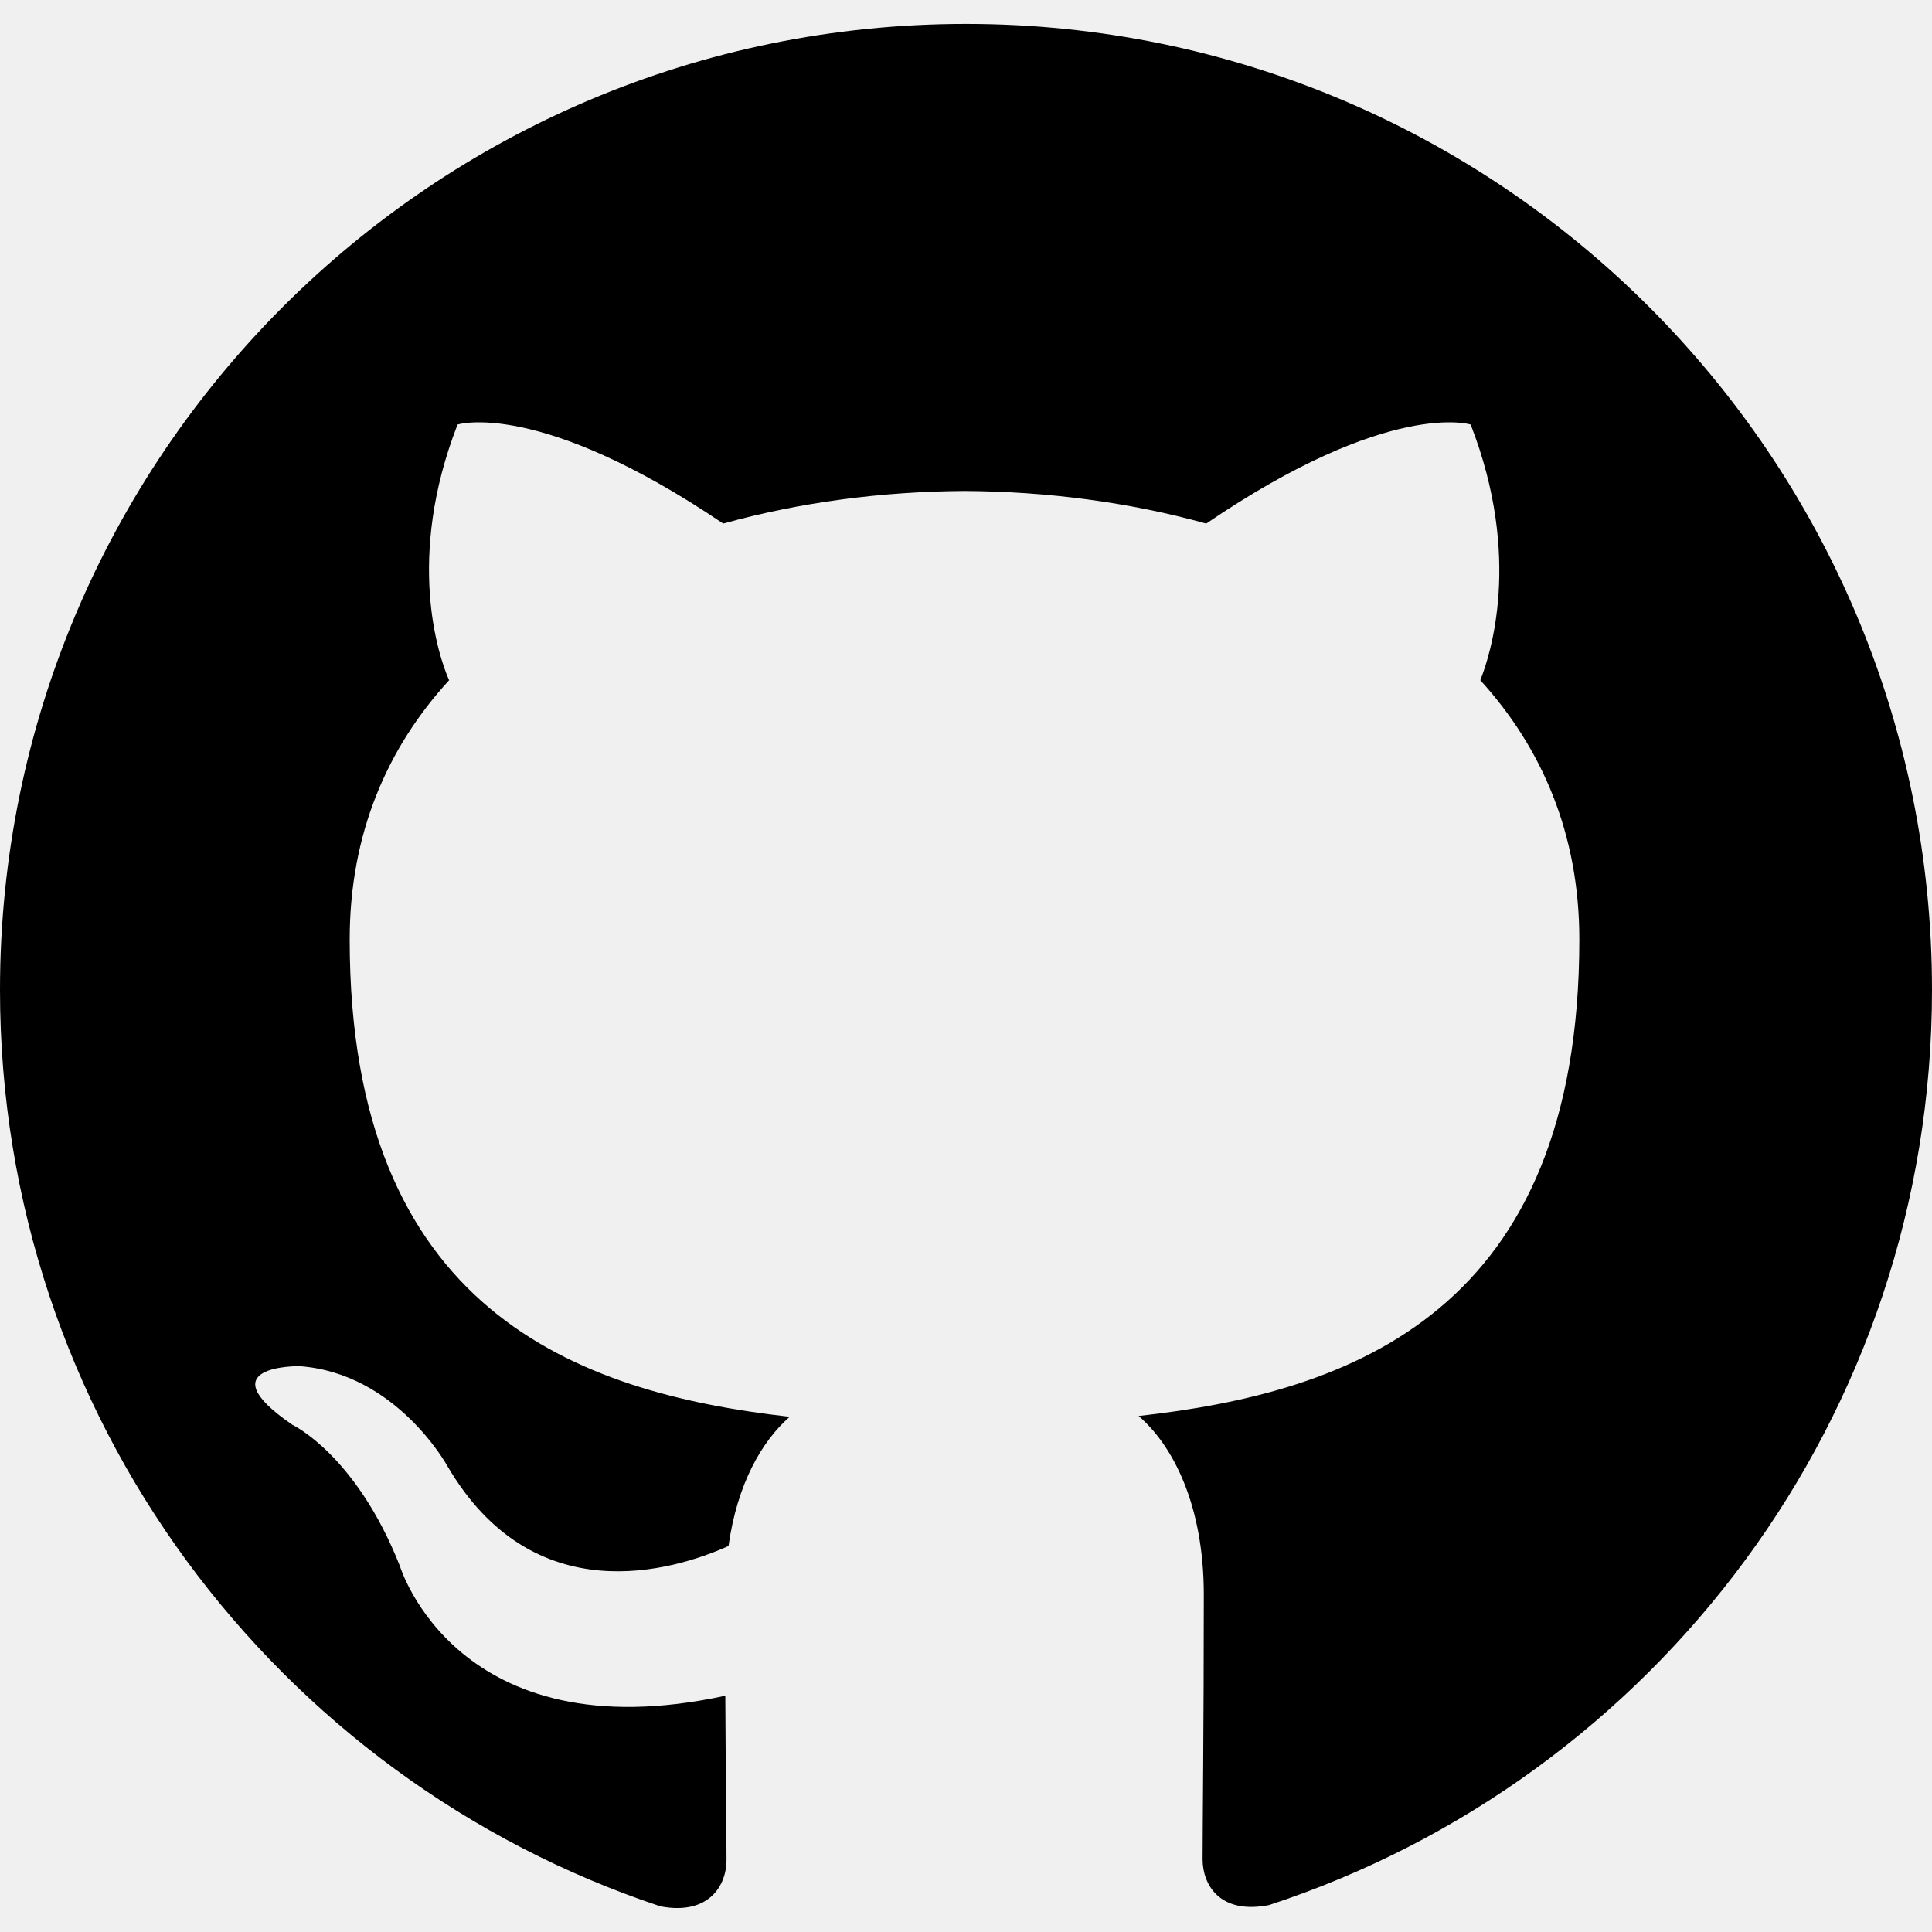
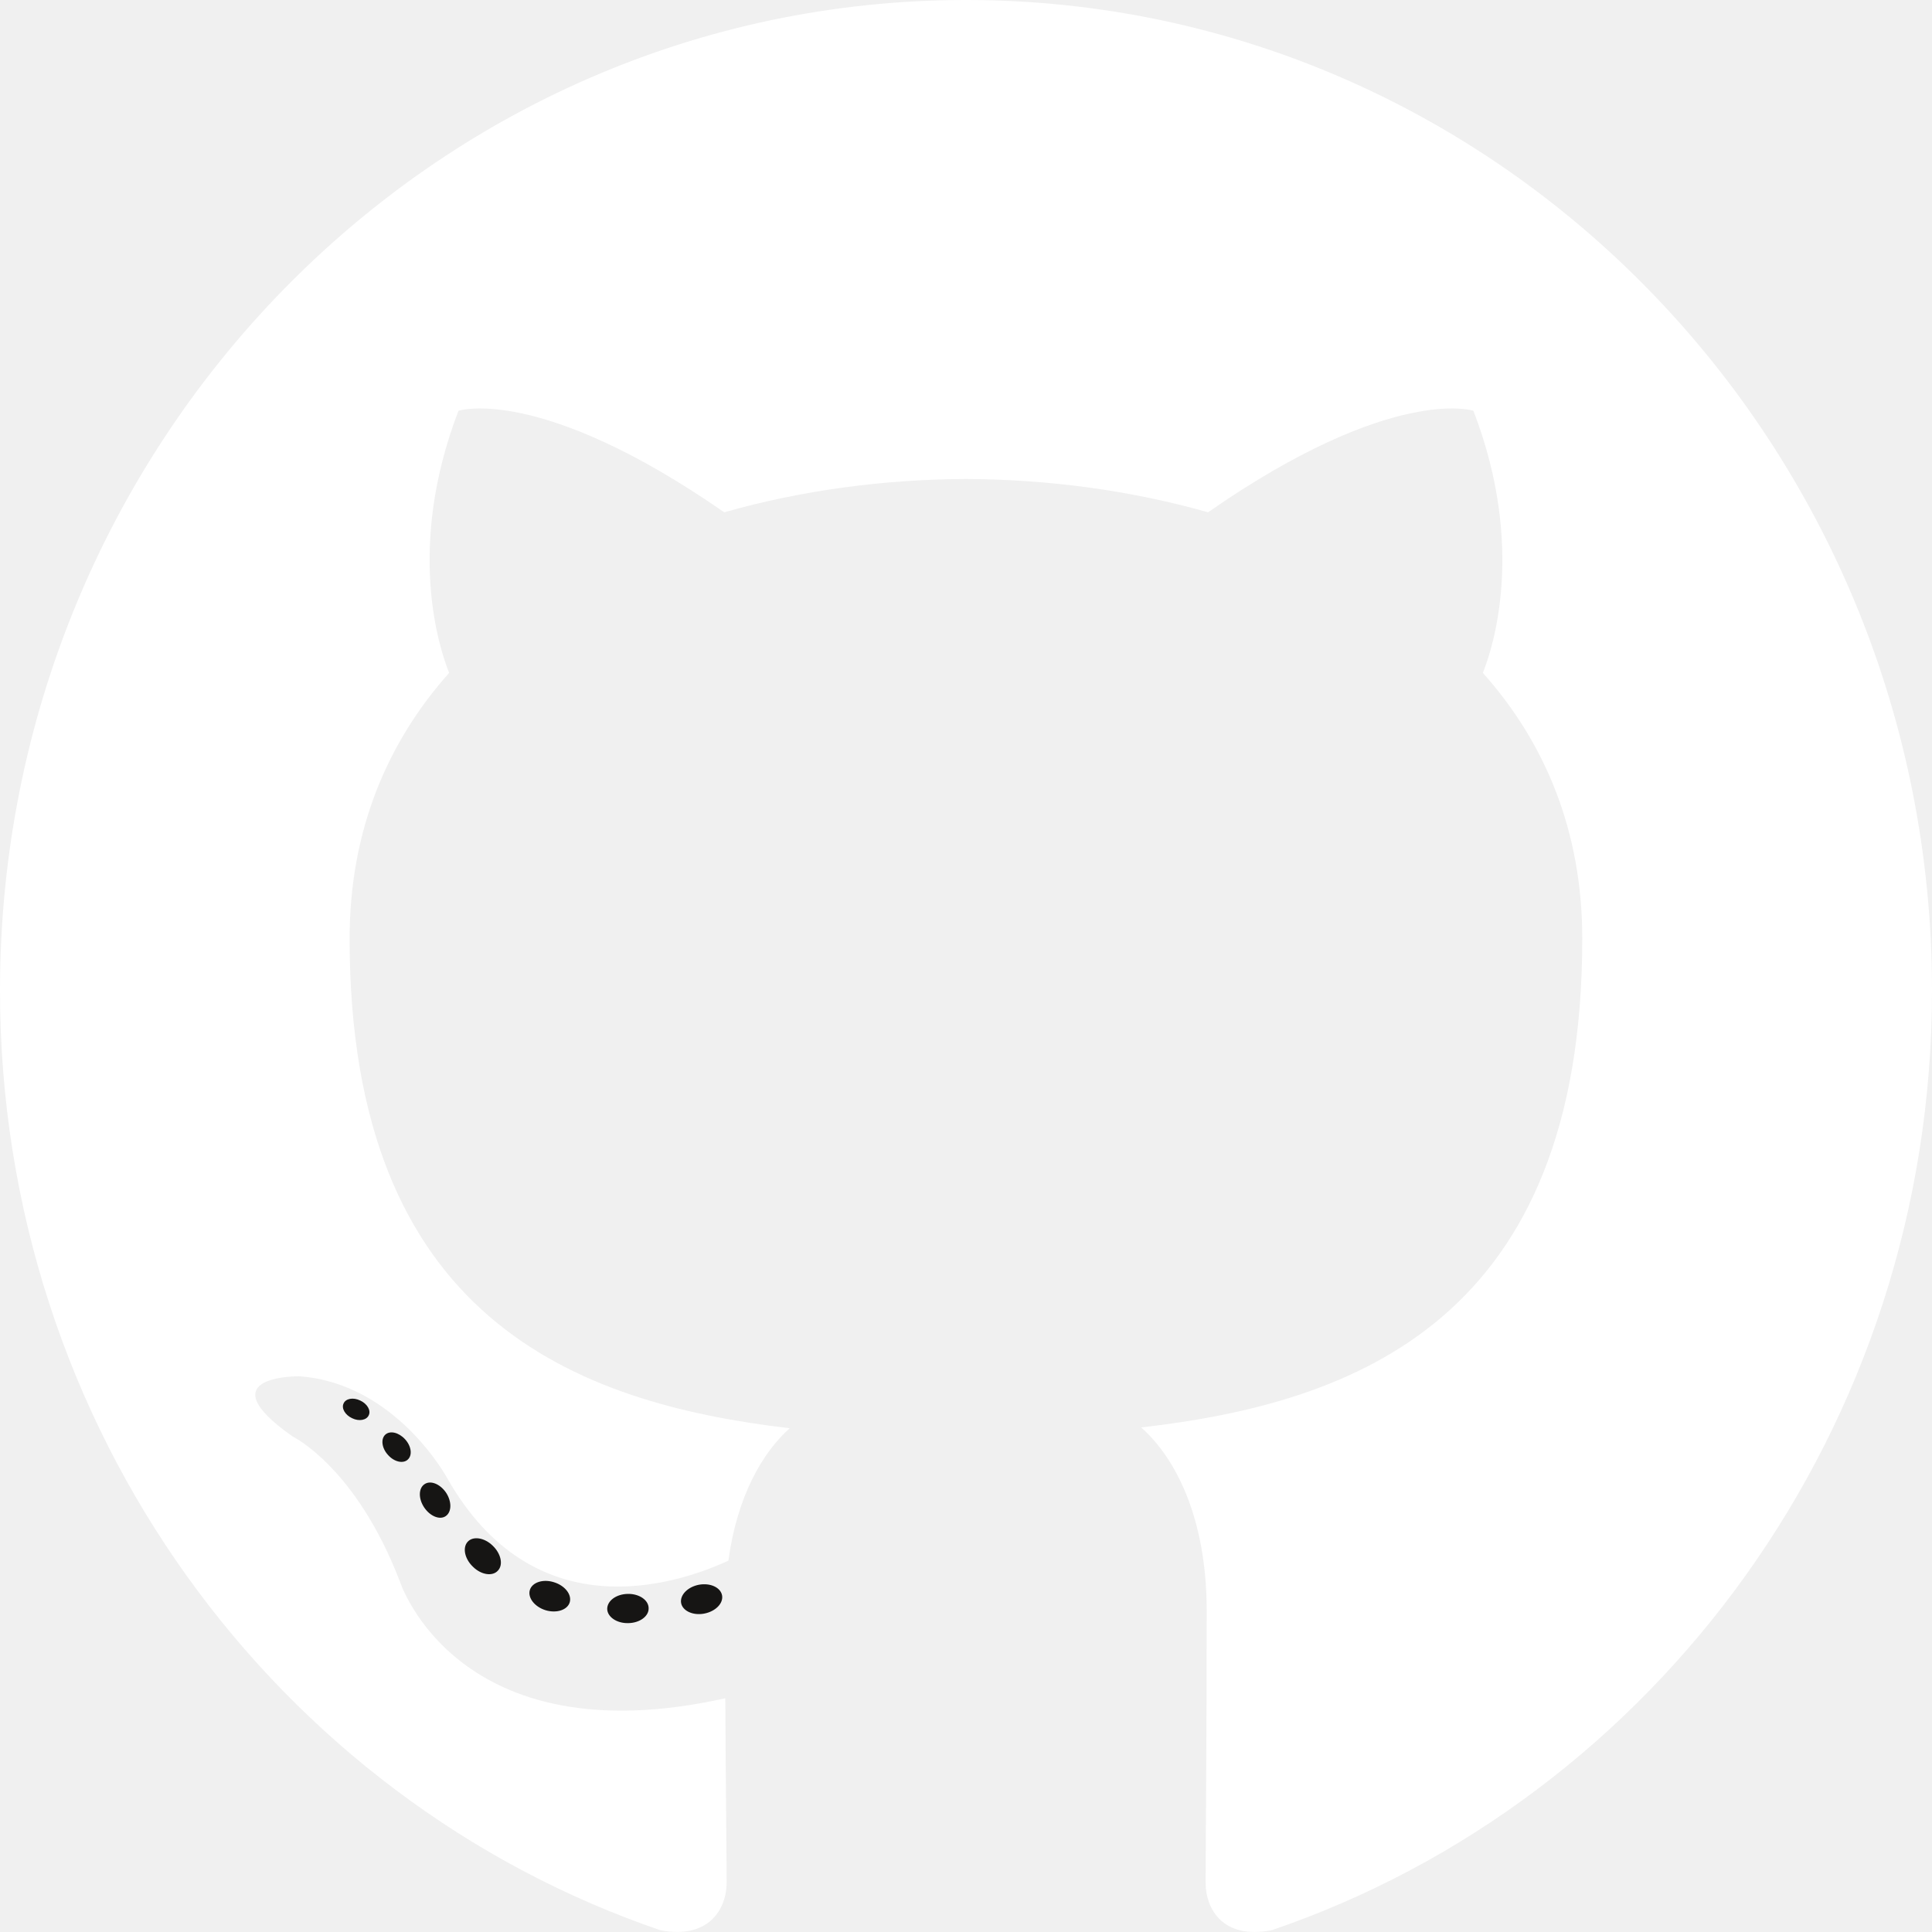
- <svg xmlns="http://www.w3.org/2000/svg" role="img" viewBox="0 0 24 24">
-   <path d="M12 .297c-6.63 0-12 5.373-12 12 0 5.303 3.438 9.8 8.205 11.385.6.113.82-.258.82-.577 0-.285-.01-1.04-.015-2.04-3.338.724-4.042-1.61-4.042-1.61C4.422 18.07 3.633 17.7 3.633 17.7c-1.087-.744.084-.729.084-.729 1.205.084 1.838 1.236 1.838 1.236 1.07 1.835 2.809 1.305 3.495.998.108-.776.417-1.305.76-1.605-2.665-.3-5.466-1.332-5.466-5.93 0-1.31.465-2.38 1.235-3.22-.135-.303-.54-1.523.105-3.176 0 0 1.005-.322 3.3 1.23.96-.267 1.98-.399 3-.405 1.02.006 2.04.138 3 .405 2.28-1.552 3.285-1.23 3.285-1.23.645 1.653.24 2.873.12 3.176.765.84 1.23 1.91 1.23 3.22 0 4.61-2.805 5.625-5.475 5.92.42.36.81 1.096.81 2.22 0 1.606-.015 2.896-.015 3.286 0 .315.21.69.825.57C20.565 22.092 24 17.592 24 12.297c0-6.627-5.373-12-12-12" />
+ <svg xmlns="http://www.w3.org/2000/svg" width="48" height="48" viewBox="0 0 48 48" fill="none">
+   <path d="M24 0C10.747 0 0 11.017 0 24.608C0 35.48 6.877 44.704 16.413 47.958C17.612 48.185 18.053 47.424 18.053 46.774C18.053 46.187 18.03 44.249 18.02 42.193C11.343 43.681 9.934 39.289 9.934 39.289C8.842 36.445 7.269 35.688 7.269 35.688C5.092 34.161 7.434 34.193 7.434 34.193C9.844 34.366 11.113 36.728 11.113 36.728C13.253 40.49 16.727 39.403 18.097 38.774C18.312 37.184 18.934 36.098 19.62 35.484C14.29 34.861 8.686 32.751 8.686 23.322C8.686 20.636 9.623 18.441 11.159 16.717C10.909 16.098 10.088 13.595 11.391 10.205C11.391 10.205 13.407 9.544 17.993 12.728C19.907 12.182 21.961 11.909 24 11.9C26.04 11.909 28.095 12.182 30.013 12.728C34.593 9.544 36.606 10.205 36.606 10.205C37.912 13.595 37.09 16.098 36.841 16.717C38.38 18.441 39.311 20.636 39.311 23.322C39.311 32.774 33.697 34.855 28.352 35.464C29.213 36.228 29.98 37.725 29.98 40.021C29.98 43.313 29.953 45.963 29.953 46.774C29.953 47.429 30.385 48.196 31.601 47.954C41.132 44.697 48 35.476 48 24.608C48 11.017 37.255 0 24 0" fill="white" />
+   <path d="M9.161 35.162C9.108 35.283 8.921 35.32 8.75 35.236C8.577 35.157 8.479 34.992 8.535 34.871C8.587 34.746 8.774 34.711 8.948 34.795C9.122 34.874 9.221 35.041 9.161 35.162" fill="#161514" />
+   <path d="M10.131 36.263C10.017 36.371 9.794 36.321 9.642 36.15C9.485 35.981 9.456 35.753 9.572 35.644C9.69 35.536 9.906 35.587 10.063 35.757C10.22 35.928 10.251 36.154 10.131 36.263" fill="#161514" />
+   <path d="M11.076 37.666C10.929 37.77 10.689 37.673 10.541 37.456C10.394 37.239 10.394 36.98 10.544 36.876C10.693 36.771 10.929 36.865 11.079 37.08C11.226 37.3 11.226 37.56 11.076 37.666" fill="#161514" />
+   <path d="M12.37 39.022C12.238 39.169 11.959 39.13 11.754 38.929C11.545 38.732 11.486 38.453 11.618 38.306C11.751 38.158 12.032 38.2 12.238 38.399C12.446 38.596 12.51 38.876 12.37 39.022" fill="#161514" />
+   <path d="M14.155 39.809C14.097 40 13.828 40.087 13.556 40.006C13.285 39.922 13.108 39.699 13.163 39.506C13.219 39.314 13.49 39.223 13.763 39.31C14.033 39.393 14.211 39.615 14.155 39.809" fill="#161514" />
+   <path d="M16.115 39.955C16.122 40.156 15.892 40.323 15.607 40.326C15.321 40.333 15.089 40.17 15.086 39.973C15.086 39.77 15.311 39.605 15.597 39.6C15.882 39.594 16.115 39.755 16.115 39.955" fill="#161514" />
+   <path d="M17.94 39.639C17.974 39.835 17.776 40.037 17.493 40.09C17.215 40.142 16.957 40.021 16.922 39.826C16.888 39.626 17.089 39.424 17.367 39.372C17.65 39.322 17.904 39.44 17.94 39.639" fill="#161514" />
</svg>
